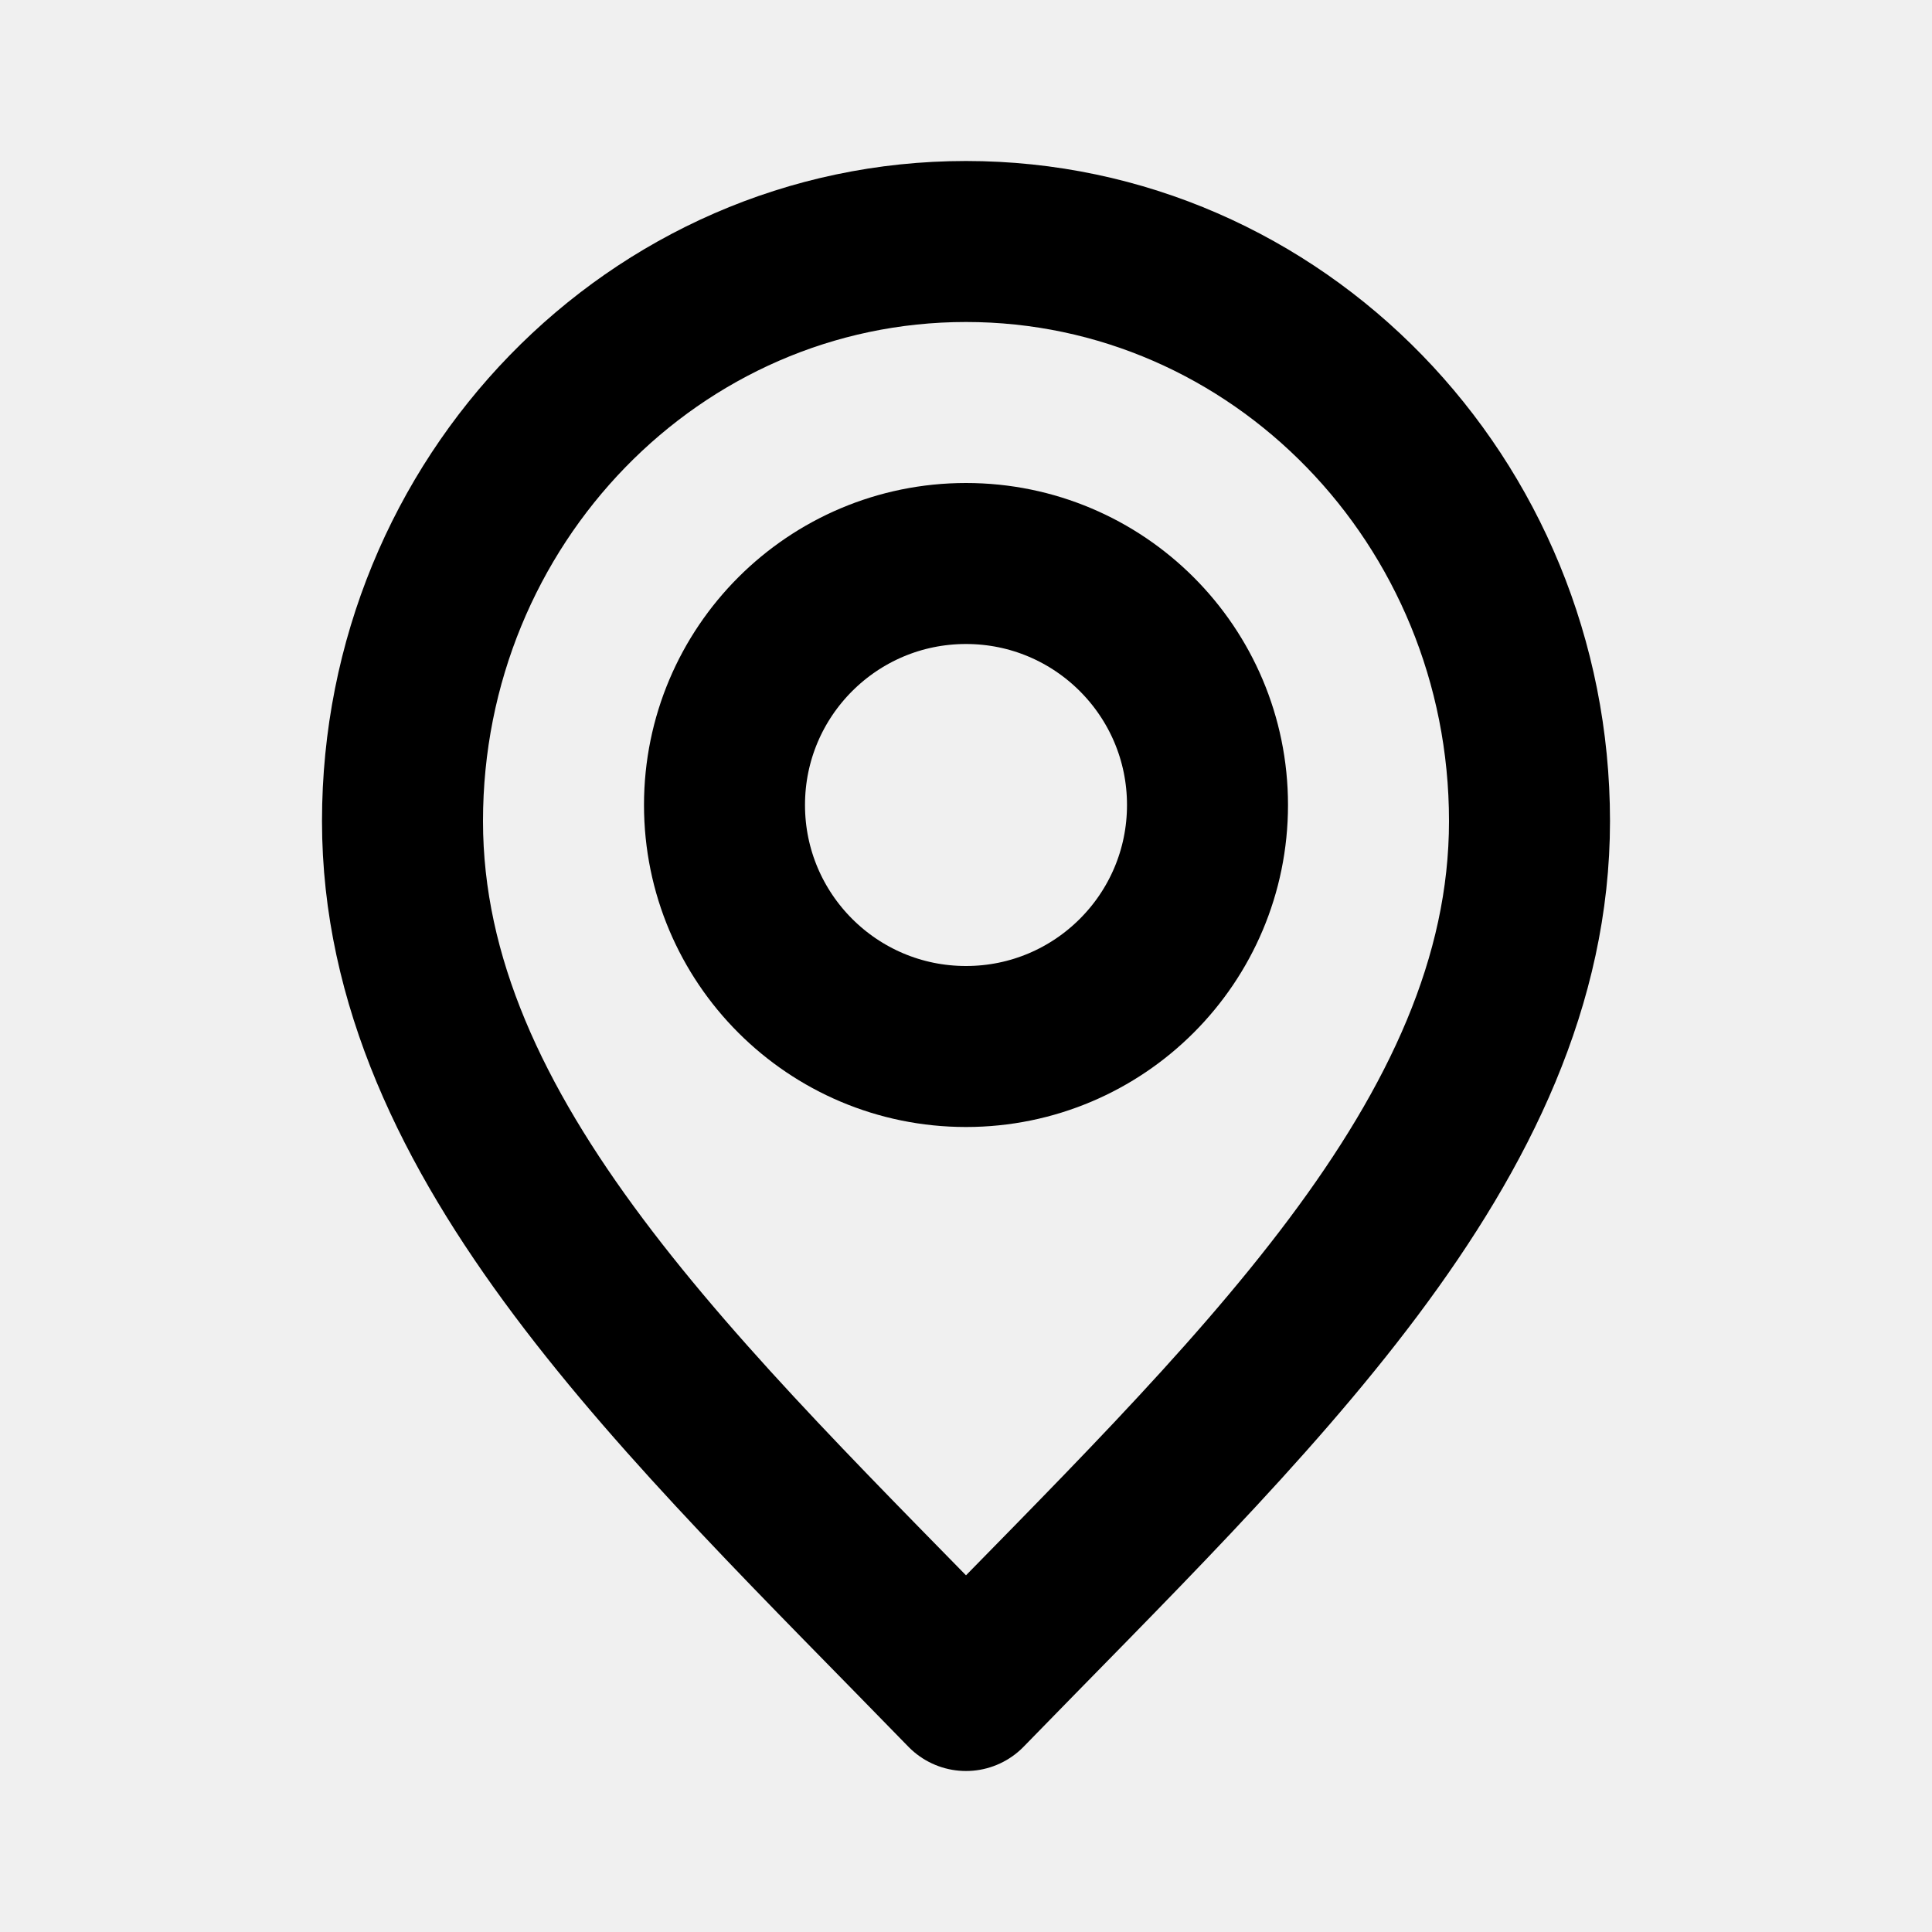
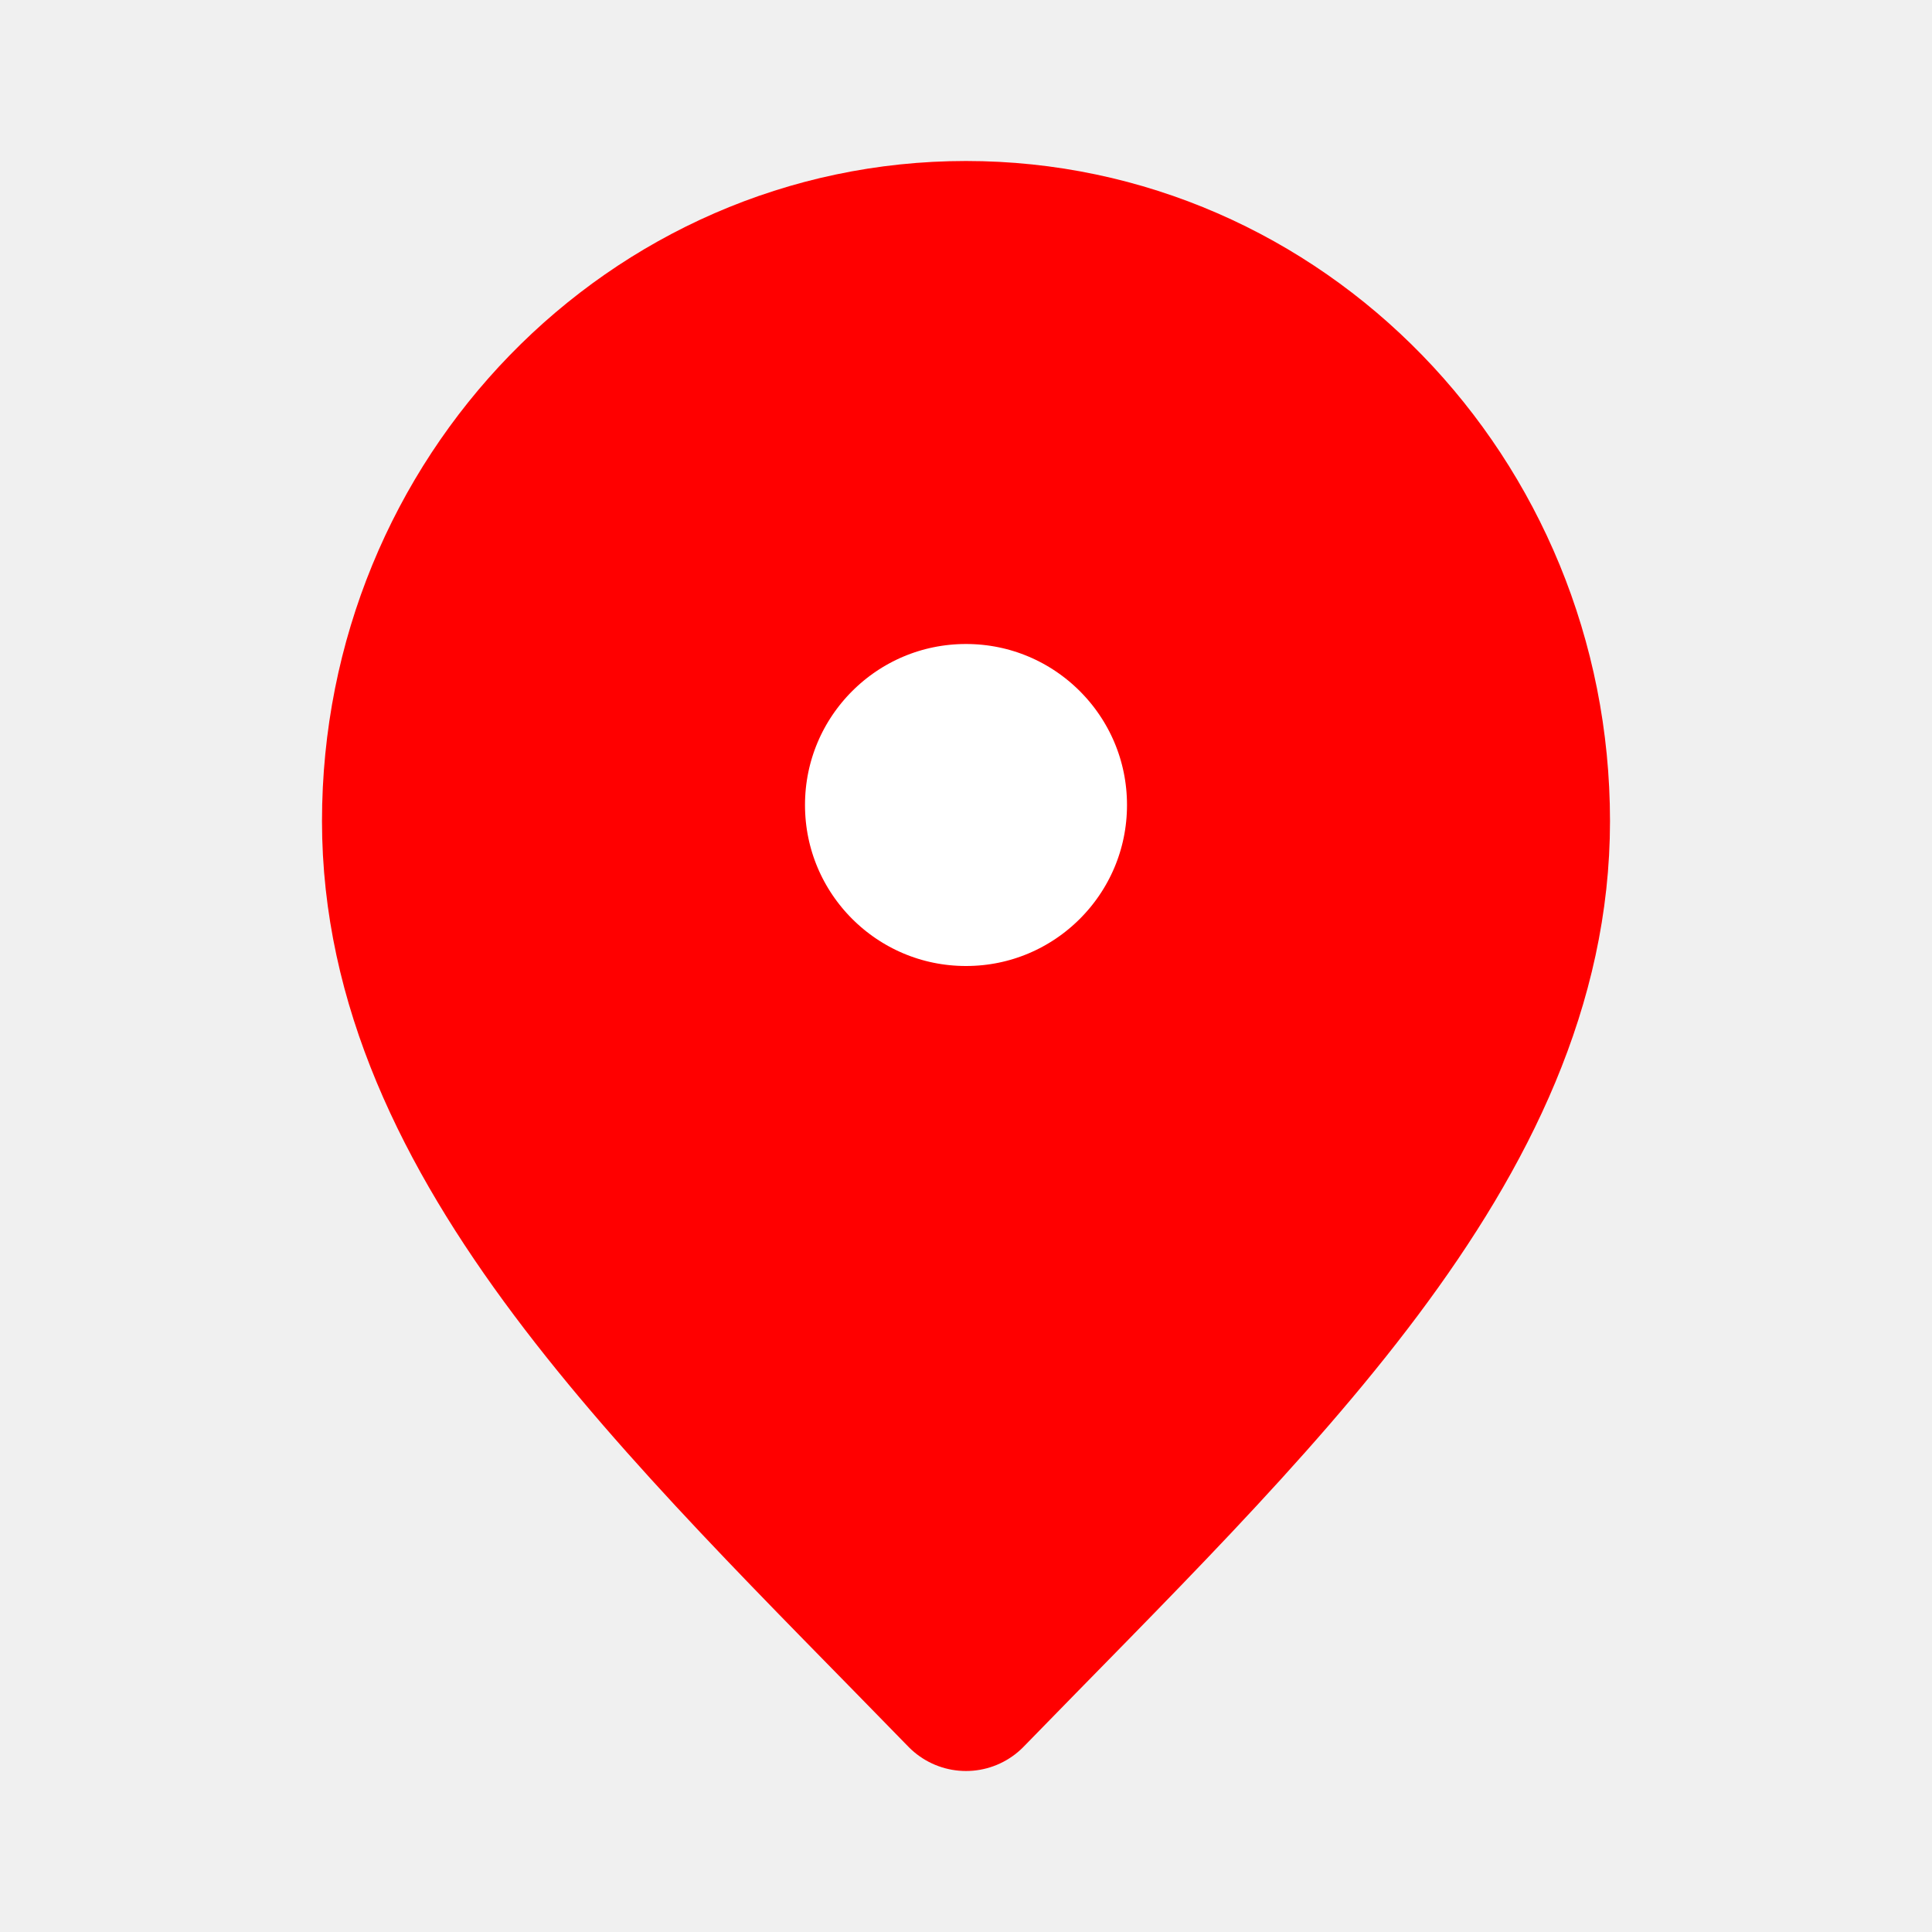
- <svg xmlns="http://www.w3.org/2000/svg" width="64px" height="64px" viewBox="0 0 24 24" fill="none">
+ <svg xmlns="http://www.w3.org/2000/svg" width="64px" height="64px" viewBox="0 0 24 24" fill="white">
  <g id="SVGRepo_bgCarrier" stroke-width="0" />
  <g id="SVGRepo_tracerCarrier" stroke-linecap="round" stroke-linejoin="round" />
  <g id="SVGRepo_iconCarrier">
-     <path d="M12 21C15.5 17.4 19 14.176 19 10.2C19 6.224 15.866 3 12 3C8.134 3 5 6.224 5 10.2C5 14.176 8.5 17.4 12 21Z" stroke="#000000" stroke-width="2" stroke-linecap="round" stroke-linejoin="round" />
-     <path d="M12 13C13.657 13 15 11.657 15 10C15 8.343 13.657 7 12 7C10.343 7 9 8.343 9 10C9 11.657 10.343 13 12 13Z" stroke="#000000" stroke-width="2" stroke-linecap="round" stroke-linejoin="round" />
+     <path d="M12 21C15.5 17.4 19 14.176 19 10.2C19 6.224 15.866 3 12 3C8.134 3 5 6.224 5 10.2C5 14.176 8.5 17.4 12 21Z" stroke="#ff0000" stroke-width="2" stroke-linecap="round" stroke-linejoin="round" fill="red" />
+     <path d="M12 13C13.657 13 15 11.657 15 10C15 8.343 13.657 7 12 7C10.343 7 9 8.343 9 10C9 11.657 10.343 13 12 13Z" stroke="#ff0000" stroke-width="2" stroke-linecap="round" stroke-linejoin="round" fill="white" />
  </g>
</svg>
